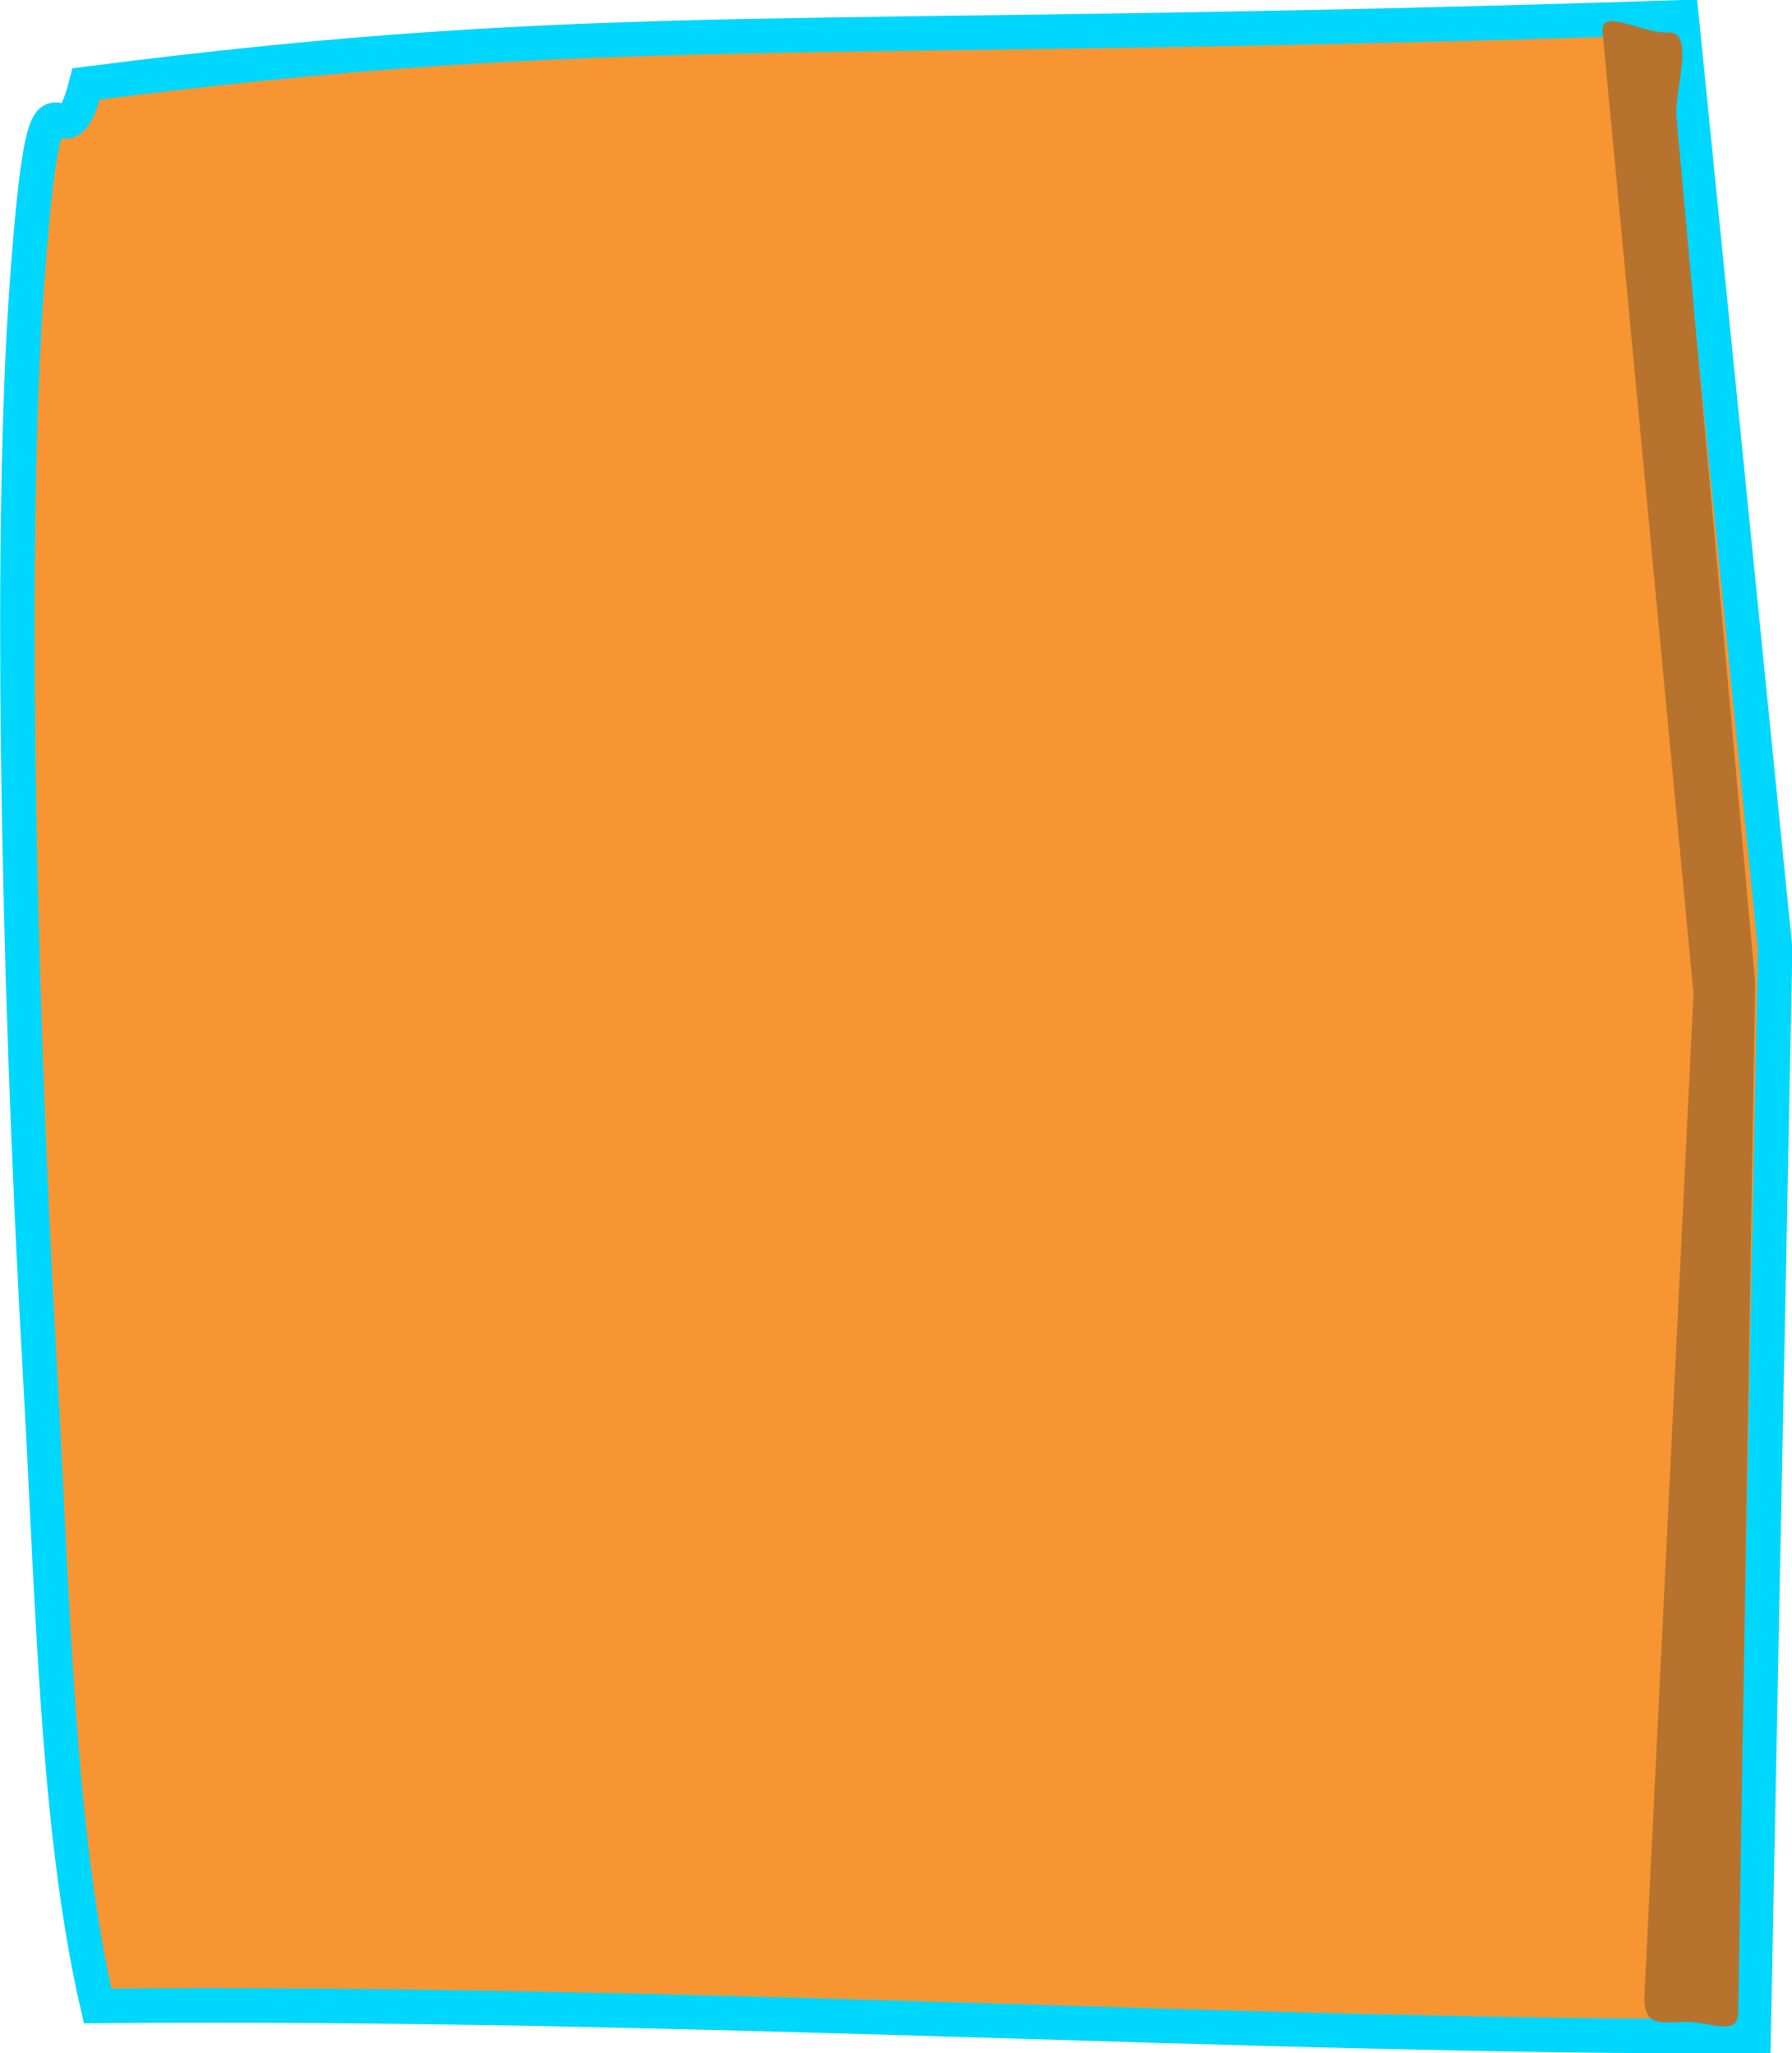
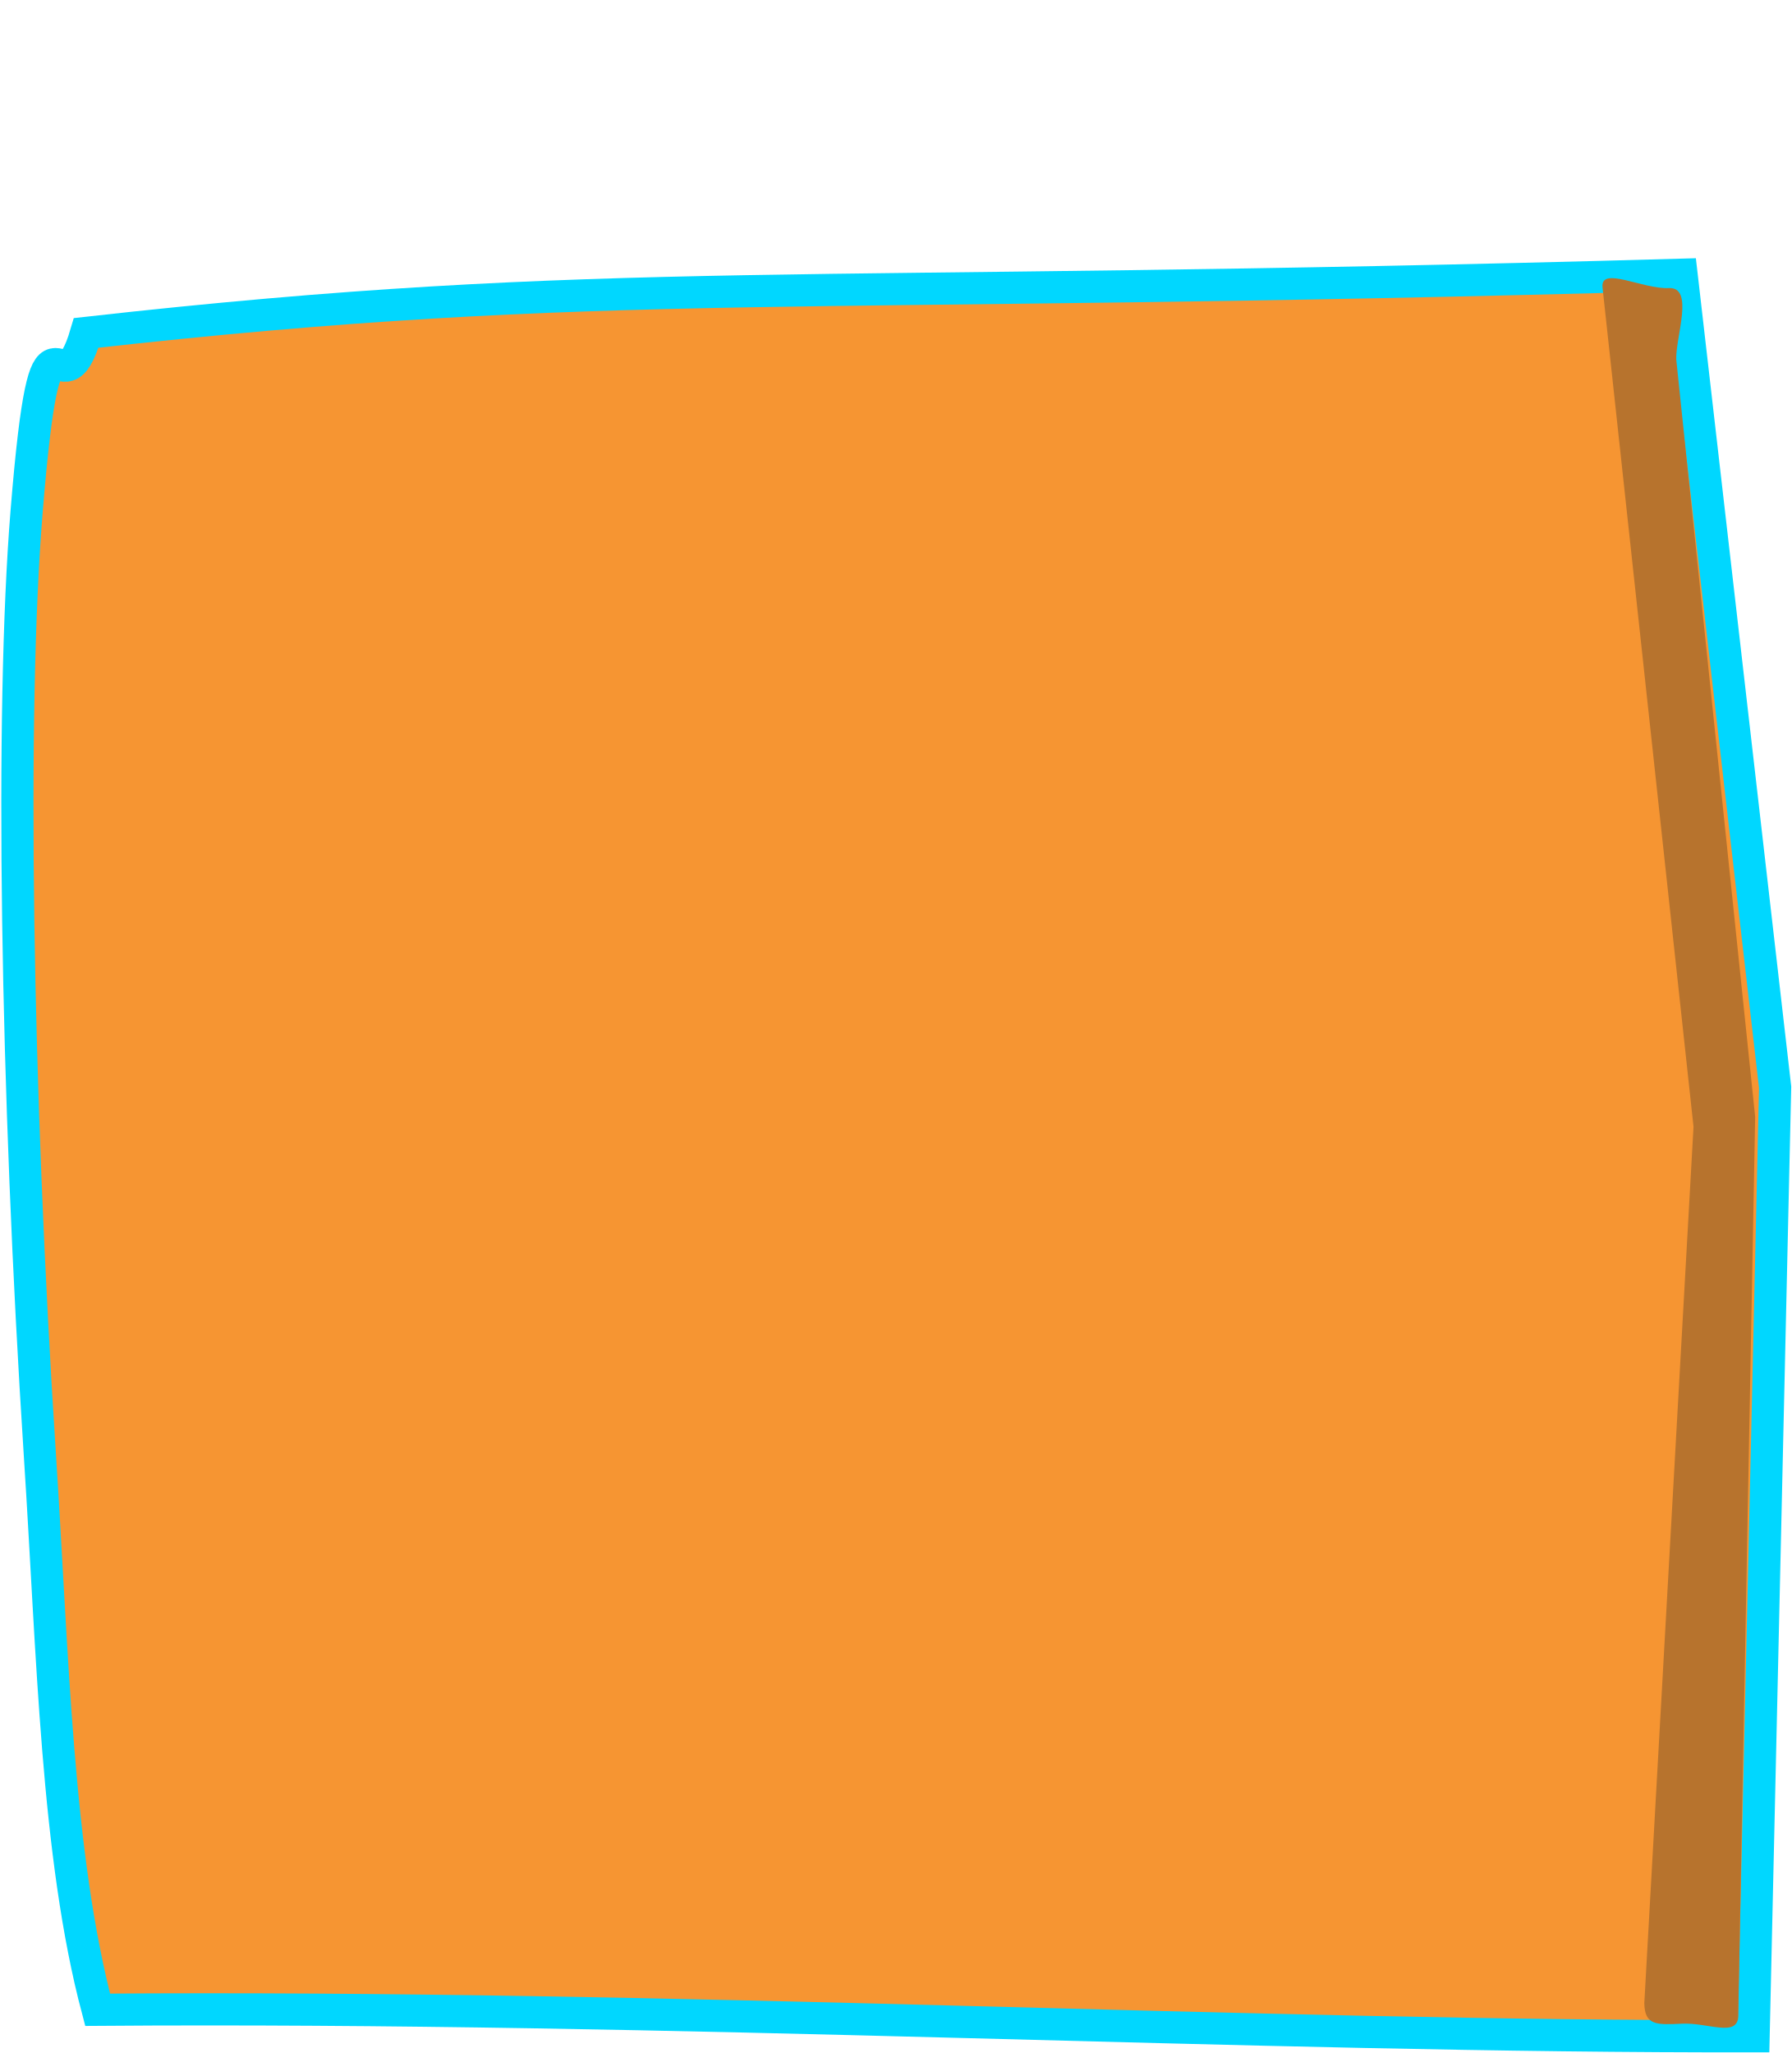
<svg xmlns="http://www.w3.org/2000/svg" id="svg2" version="1.1" width="25.224" height="28.907">
  <defs id="defs6" />
  <a id="a3783" transform="translate(-19.77558,-10.59375)">
-     <path style="fill:#f69532;fill-opacity:1;stroke:#00d7ff;stroke-width:0.485;stroke-miterlimit:2.2;stroke-opacity:1" d="m 20.989,11.775 c 7.392,-0.95 9.886,-0.529 22.462,-0.938 l 1.317,13.113 -0.303,15.315 C 37.389,39.28 29.351,38.767 21.15,38.838 20.573,36.346 20.52,33.102 20.338,29.904 20.003,23.981 19.921,17.883 20.15,14.66 c 0.283,-3.993 0.456,-1.387 0.839,-2.885 z" id="rect3003" />
-     <path style="fill:#b7732d;fill-opacity:1;stroke:none" d="m 43.27,11.052 c 0.366,-0.021 0.094,0.798 0.106,1.152 l 1.111,12.223 -0.238,14.508 c -0.006,0.354 -0.423,0.106 -0.79,0.127 -0.366,0.021 -0.525,0.027 -0.533,-0.328 L 43.619,24.587 42.338,11.041 c -0.033,-0.353 0.566,0.031 0.932,0.011 z" id="rect3005" />
+     <path style="fill:#f69532;fill-opacity:1;stroke:#00d7ff;stroke-width:0.453;stroke-miterlimit:2.2;stroke-opacity:1" d="m 20.989,15.281 c 7.392,-0.829 9.886,-0.461 22.462,-0.819 l 1.317,11.441 -0.303,13.362 C 37.389,39.278 29.351,38.831 21.15,38.892 20.573,36.718 20.52,33.888 20.338,31.098 20.003,25.931 19.921,20.61 20.15,17.798 c 0.283,-3.484 0.456,-1.21 0.839,-2.517 z" id="rect3003" />
+     <path style="fill:#b7732d;fill-opacity:1;stroke:none" d="m 43.27,14.65 c 0.366,-0.018 0.094,0.696 0.106,1.005 l 1.111,10.665 -0.238,12.658 c -0.006,0.309 -0.423,0.093 -0.79,0.11 -0.366,0.018 -0.525,0.023 -0.533,-0.286 L 43.619,26.459 42.338,14.641 c -0.033,-0.308 0.566,0.027 0.932,0.009 z" id="rect3005" />
  </a>
</svg>
